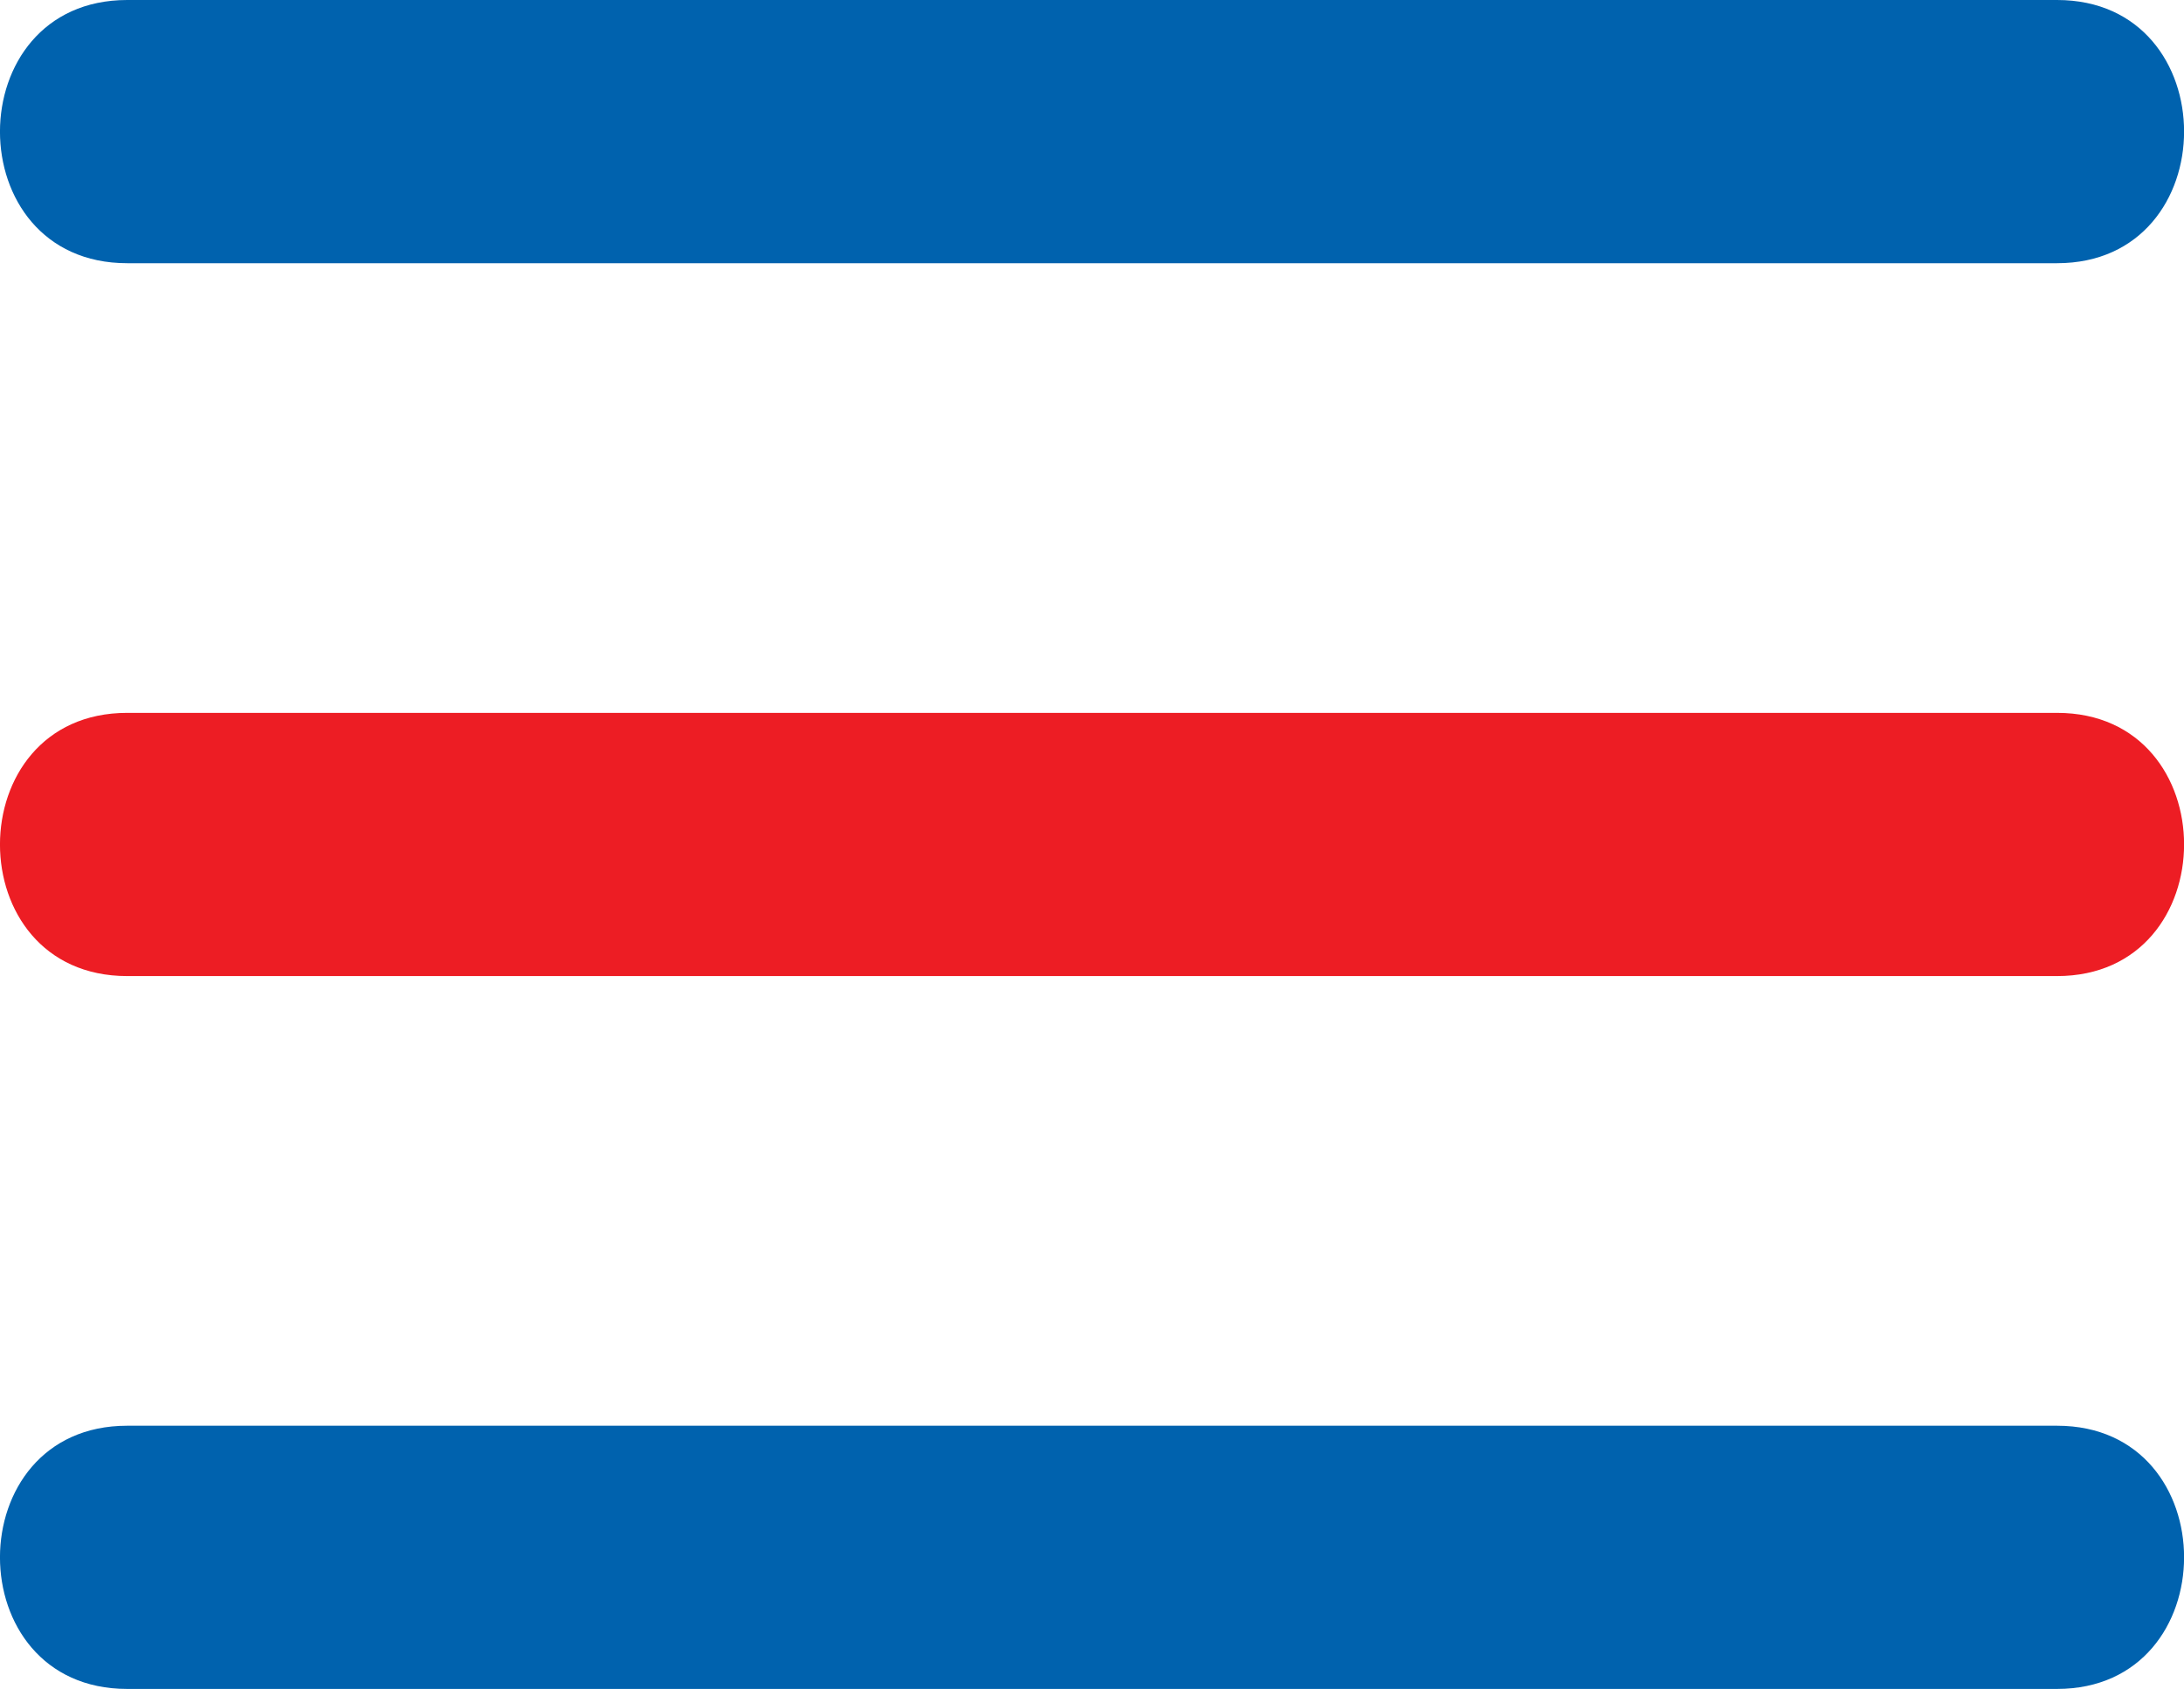
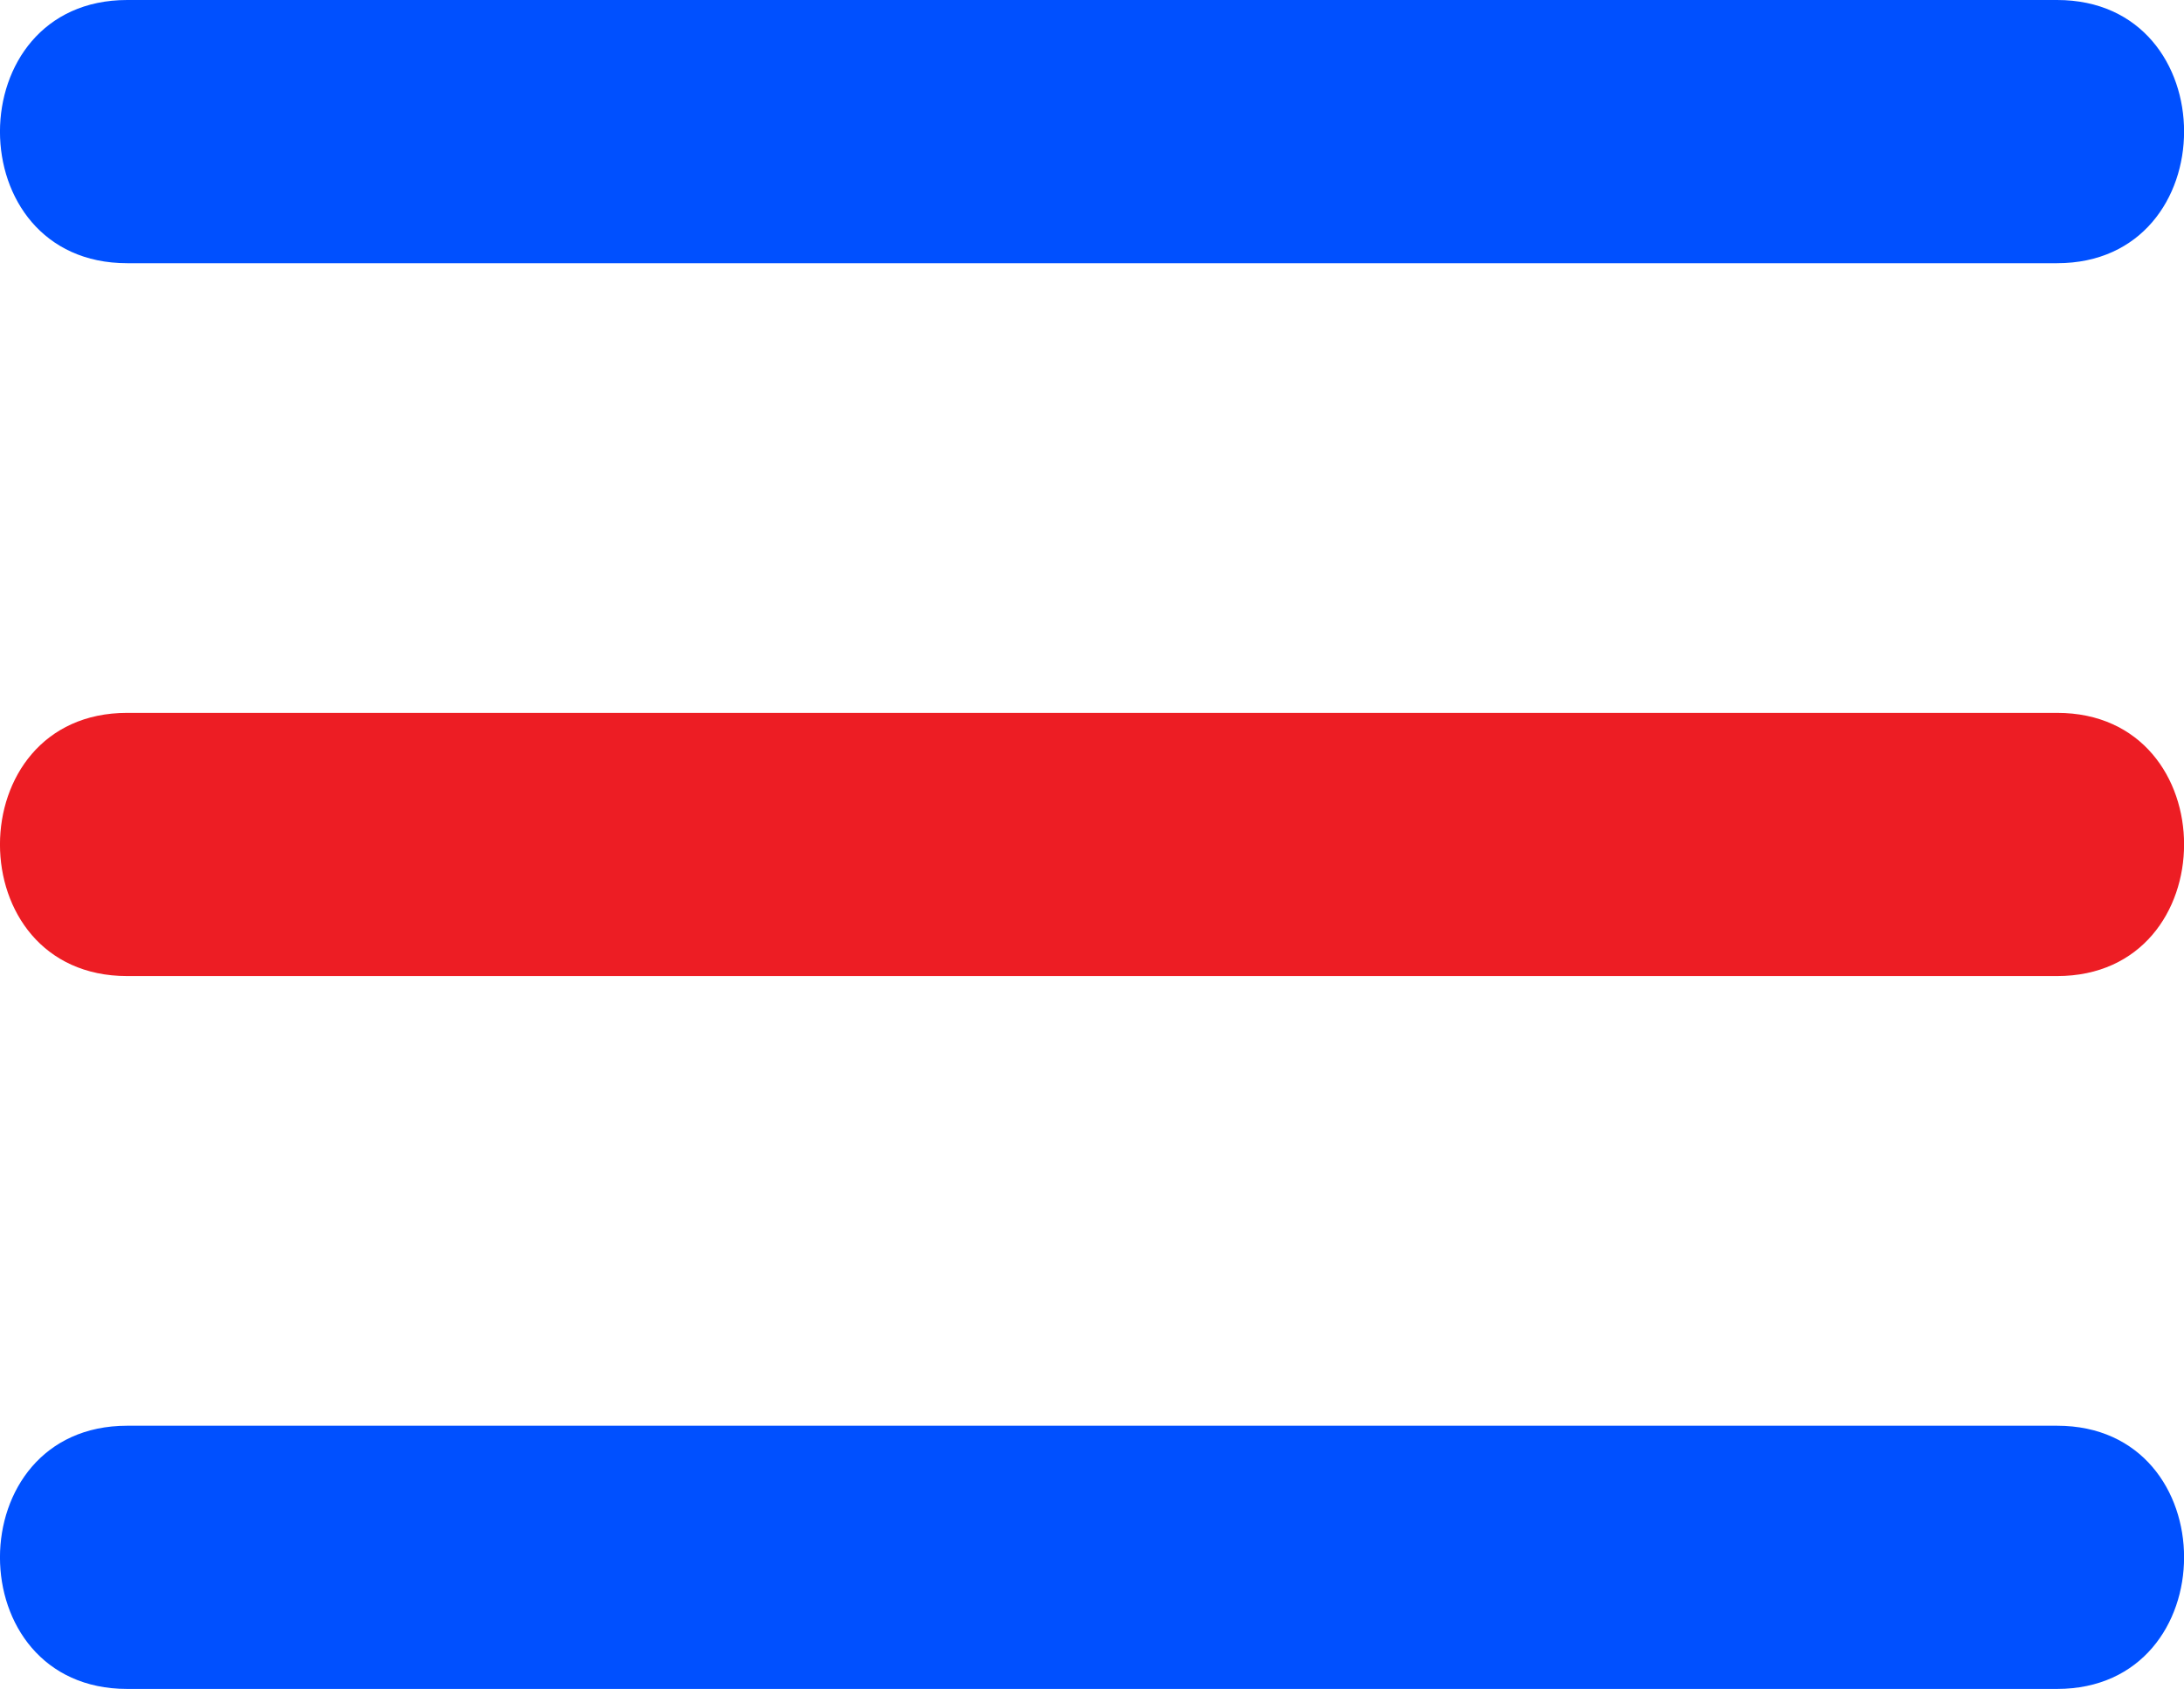
<svg xmlns="http://www.w3.org/2000/svg" viewBox="0 0 99.59 77">
  <defs>
-     <style>.cls-1{fill:#0062ae;}.cls-2{fill:#ed1d24;}</style>
+     <style>.cls-1{fill:#0050ff;}.cls-2{fill:#ed1d24;}</style>
  </defs>
  <g id="Livello_2" data-name="Livello 2">
    <g id="NAV">
      <g id="Nav-2" data-name="Nav">
        <g id="btnNav">
          <path class="cls-1" d="M5.8,12h88c7.72,0,7.73-12,0-12H5.8c-7.73,0-7.74,12,0,12Z" />
          <path class="cls-1" d="M5.8,77h88c7.72,0,7.73-12,0-12H5.8c-7.73,0-7.74,12,0,12Z" />
          <path class="cls-2" d="M5.8,44.5h88c7.72,0,7.73-12,0-12H5.8c-7.73,0-7.74,12,0,12Z" />
        </g>
      </g>
    </g>
  </g>
</svg>
